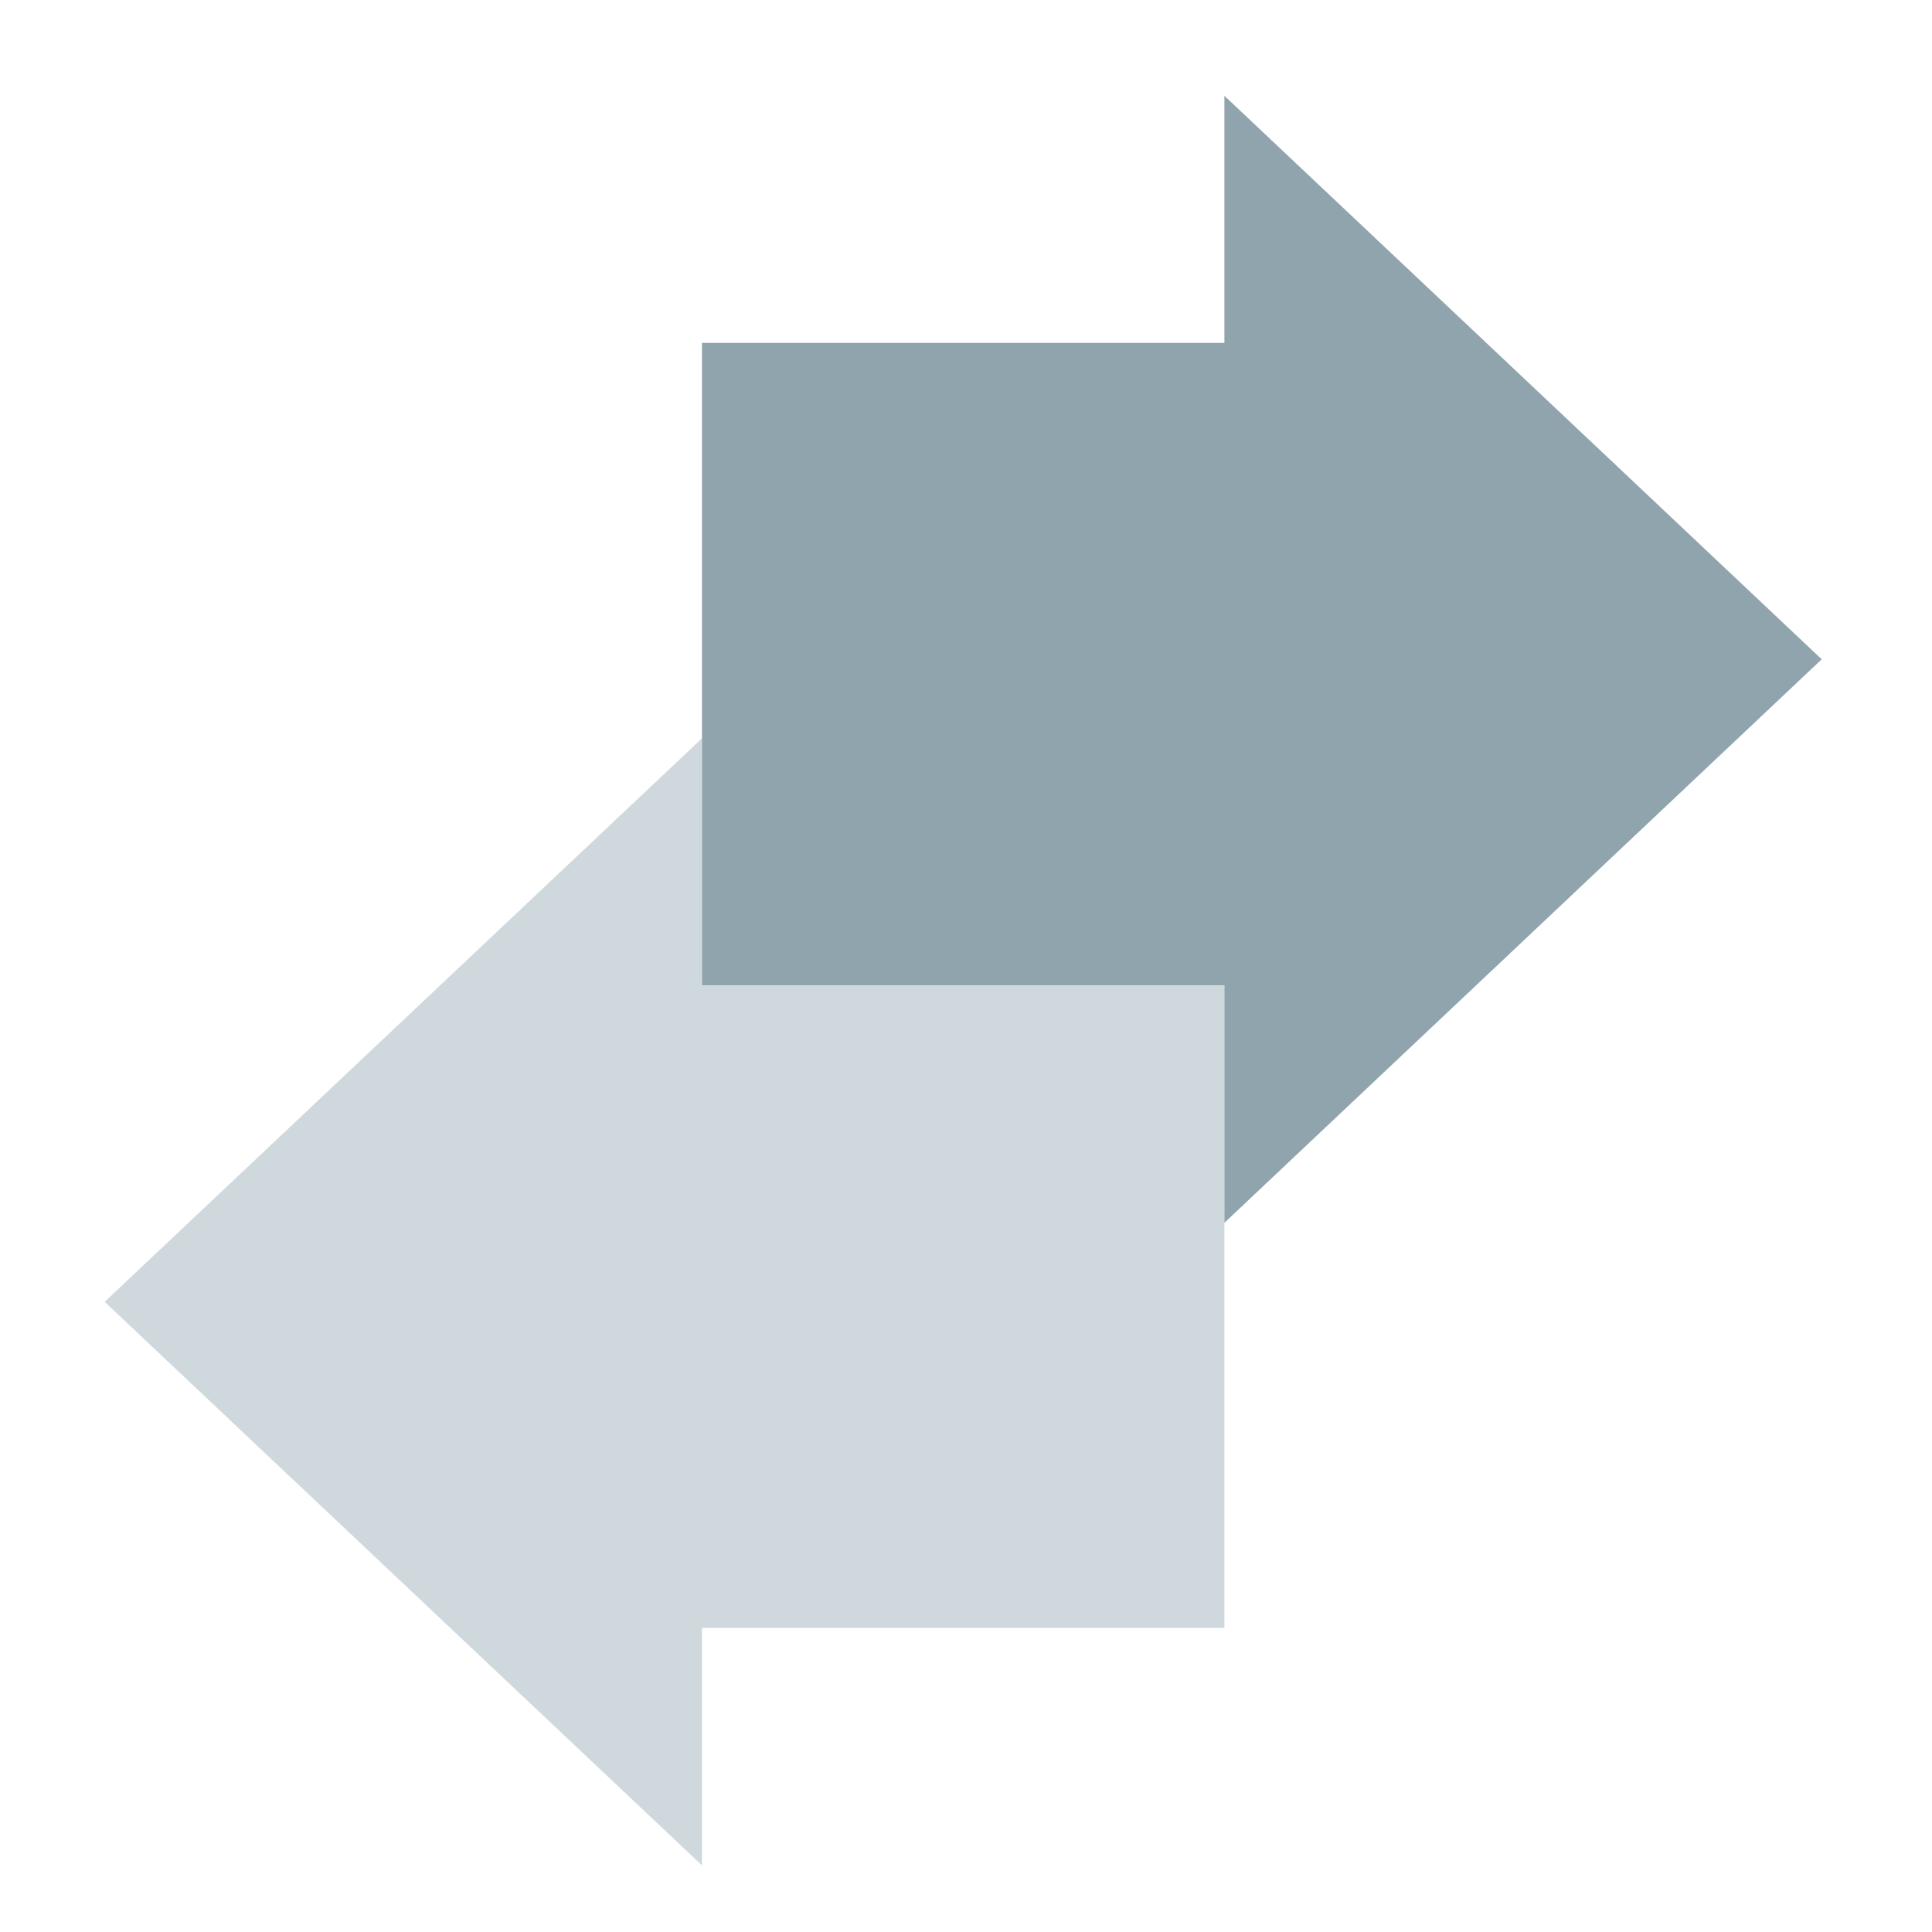
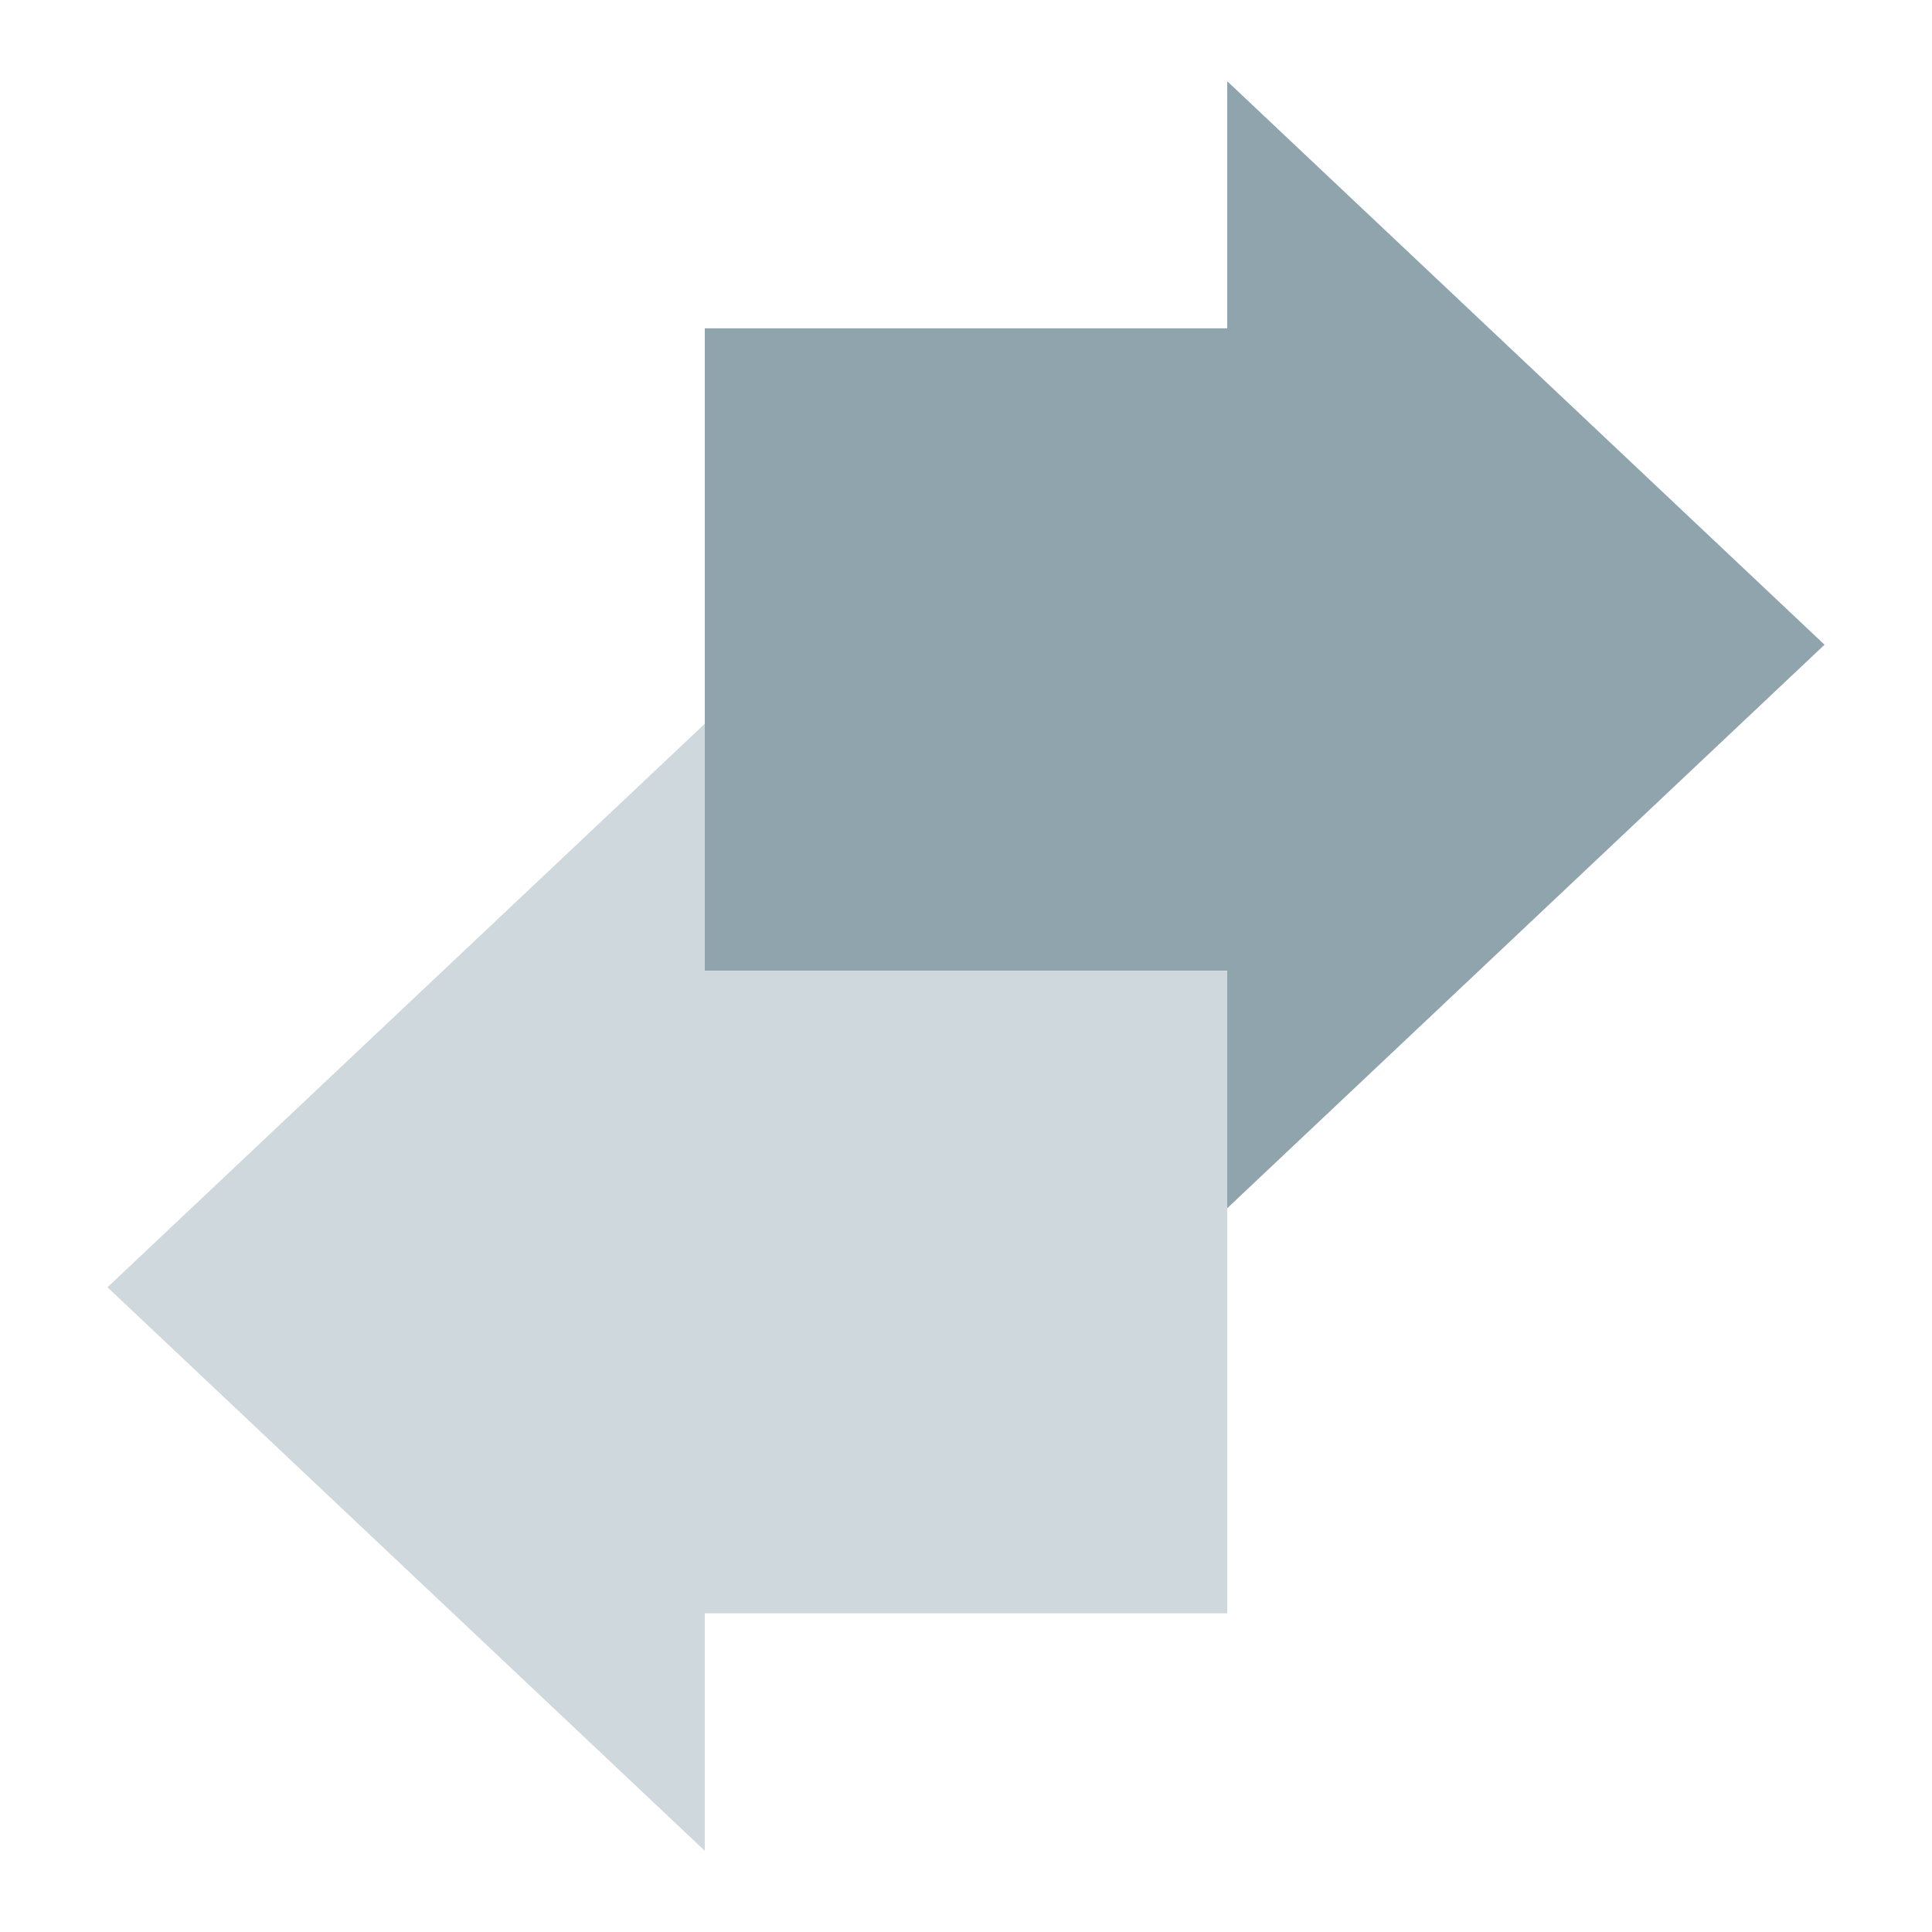
<svg xmlns="http://www.w3.org/2000/svg" width="24" height="24" version="1" xml:space="preserve">
-   <path d="m15.21 12.242h-6.49v-3.07l-7.42 7 7.42 7v-2.95h6.49z" fill="#cfd8dc" stroke-width="1.111" />
-   <path d="m8.72 4.26h6.49v-3.07l7.42 7-7.42 7v-2.95h-6.49z" fill="#90a4ae" stroke-width="1.111" />
+   <g transform="translate(.035 -.181)" stroke-width="1.111">
+     <path d="m15.21 12.242h-6.49v-3.07l-7.42 7 7.42 7v-2.95h6.49z" fill="#cfd8dc" />
+     <path d="m8.72 4.26h6.49v-3.07l7.42 7-7.42 7v-2.95h-6.49z" fill="#90a4ae" />
+   </g>
</svg>
